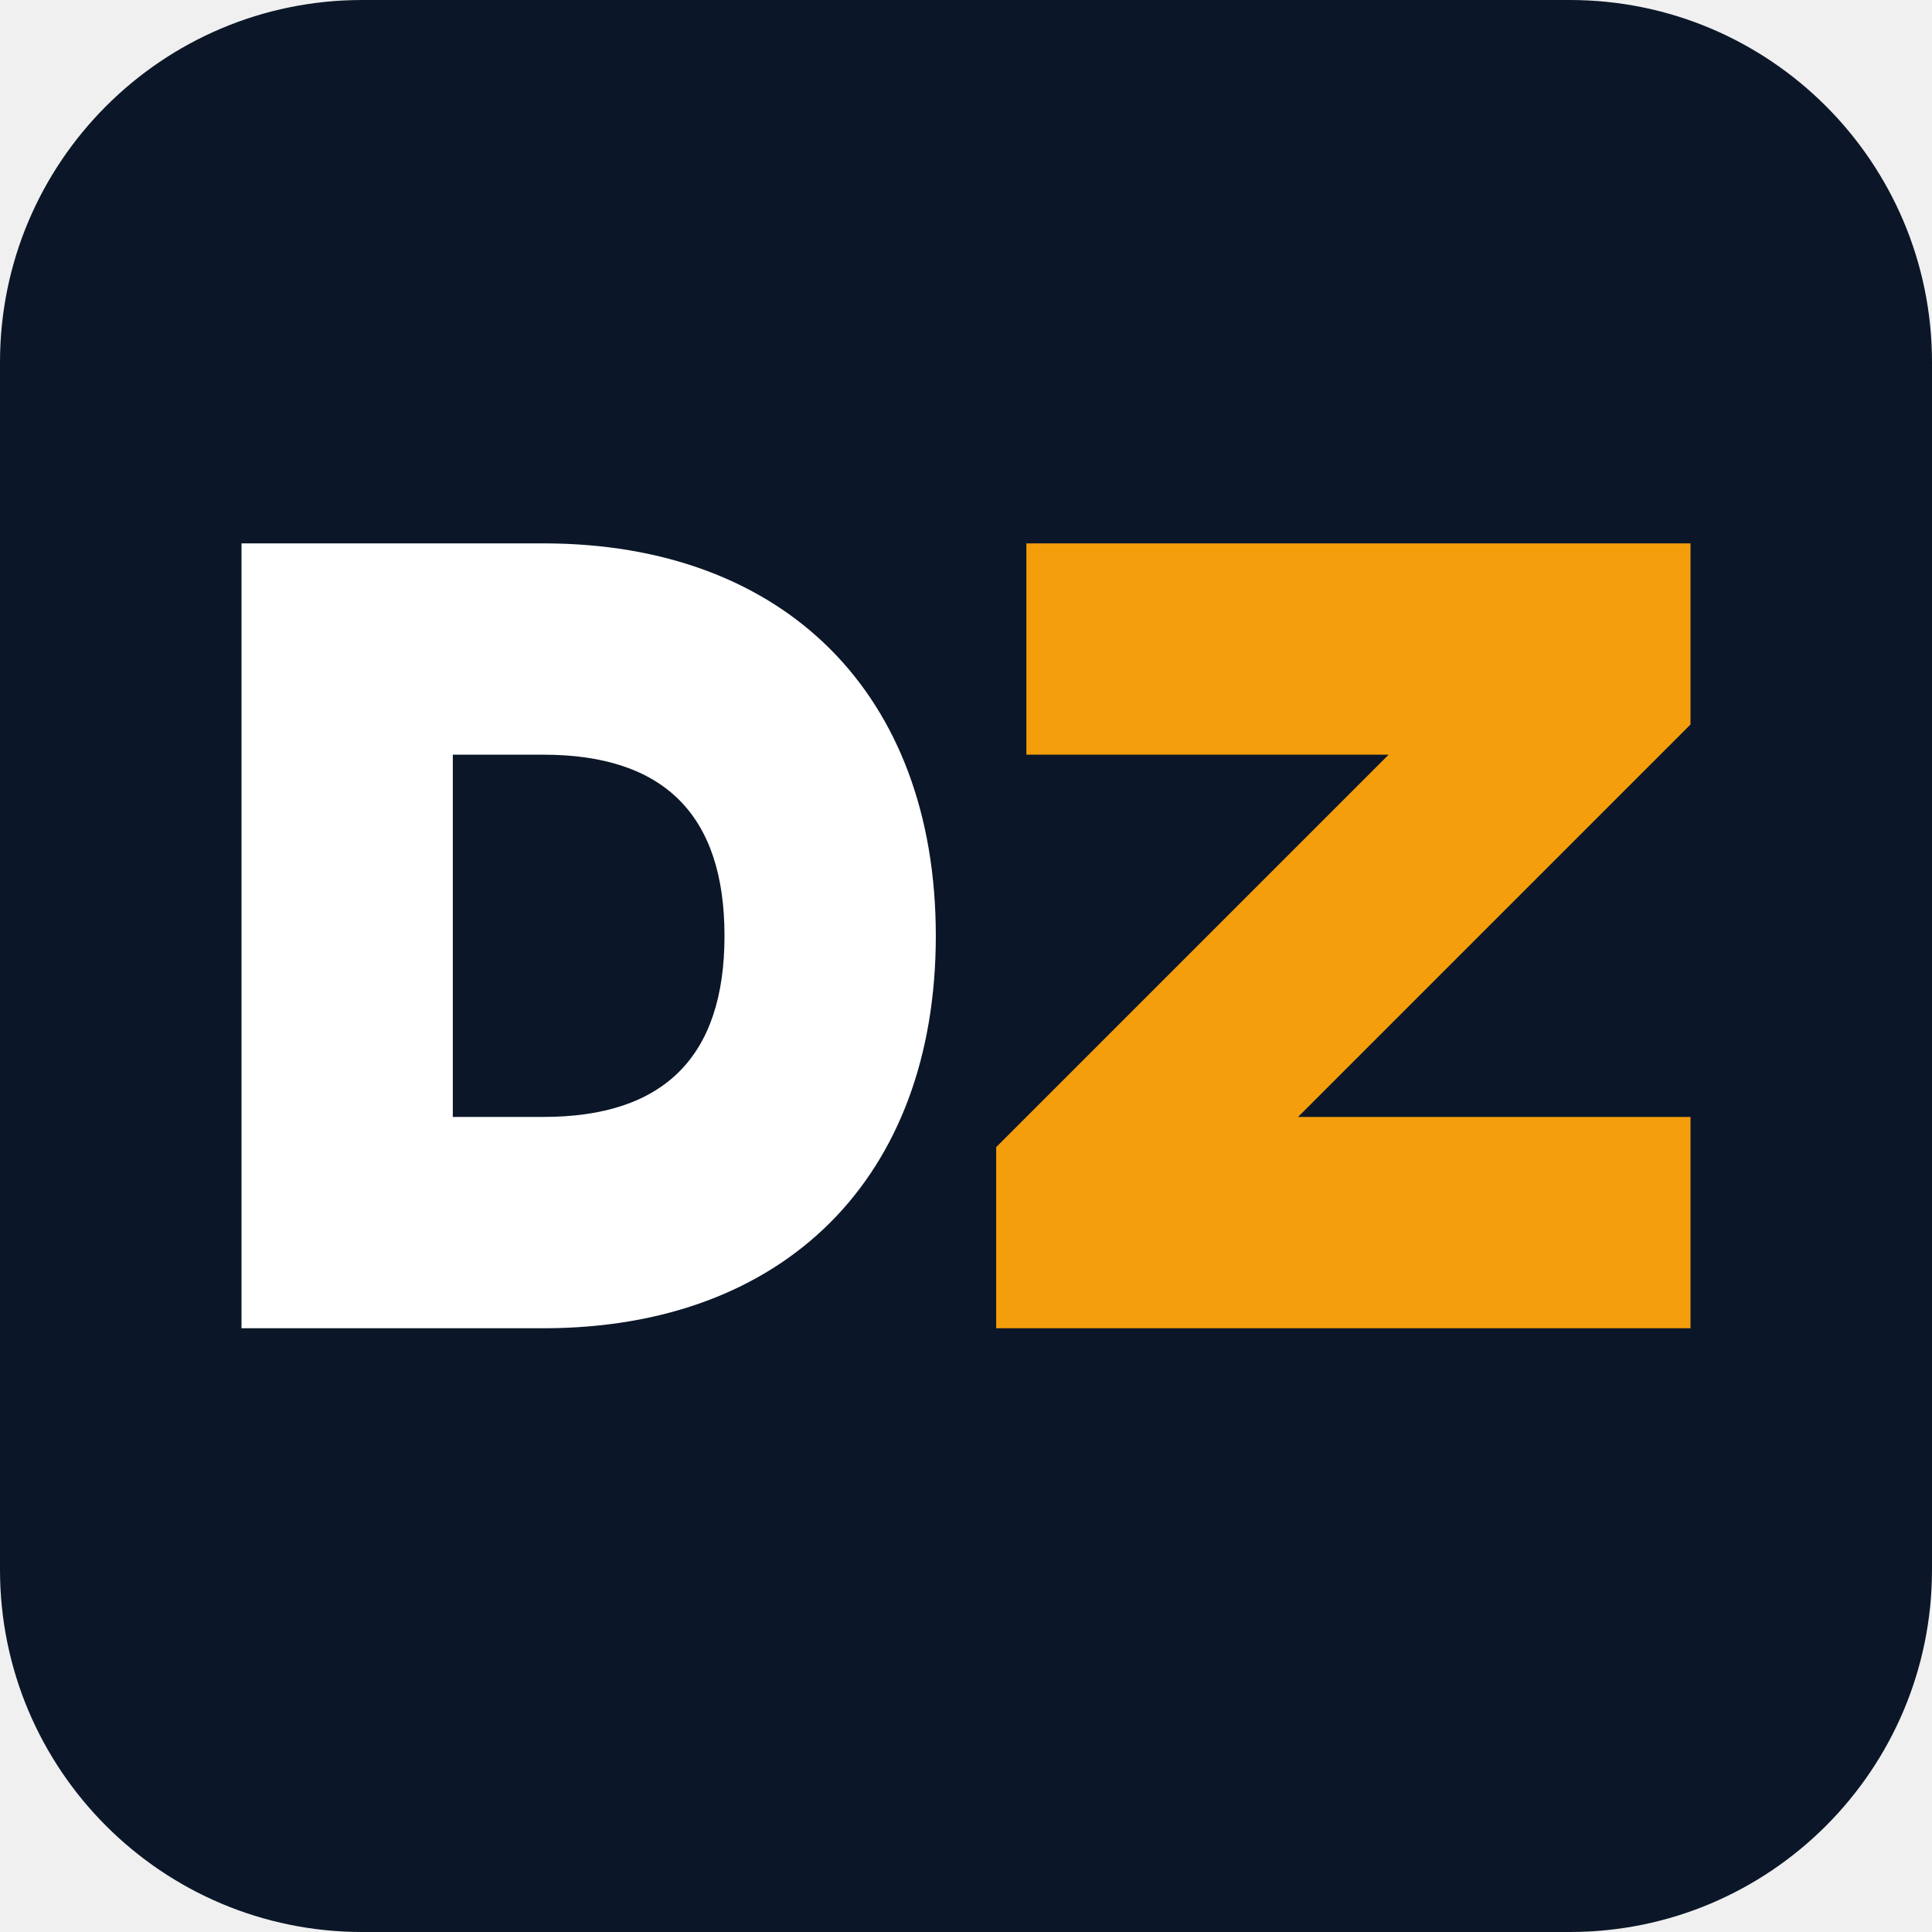
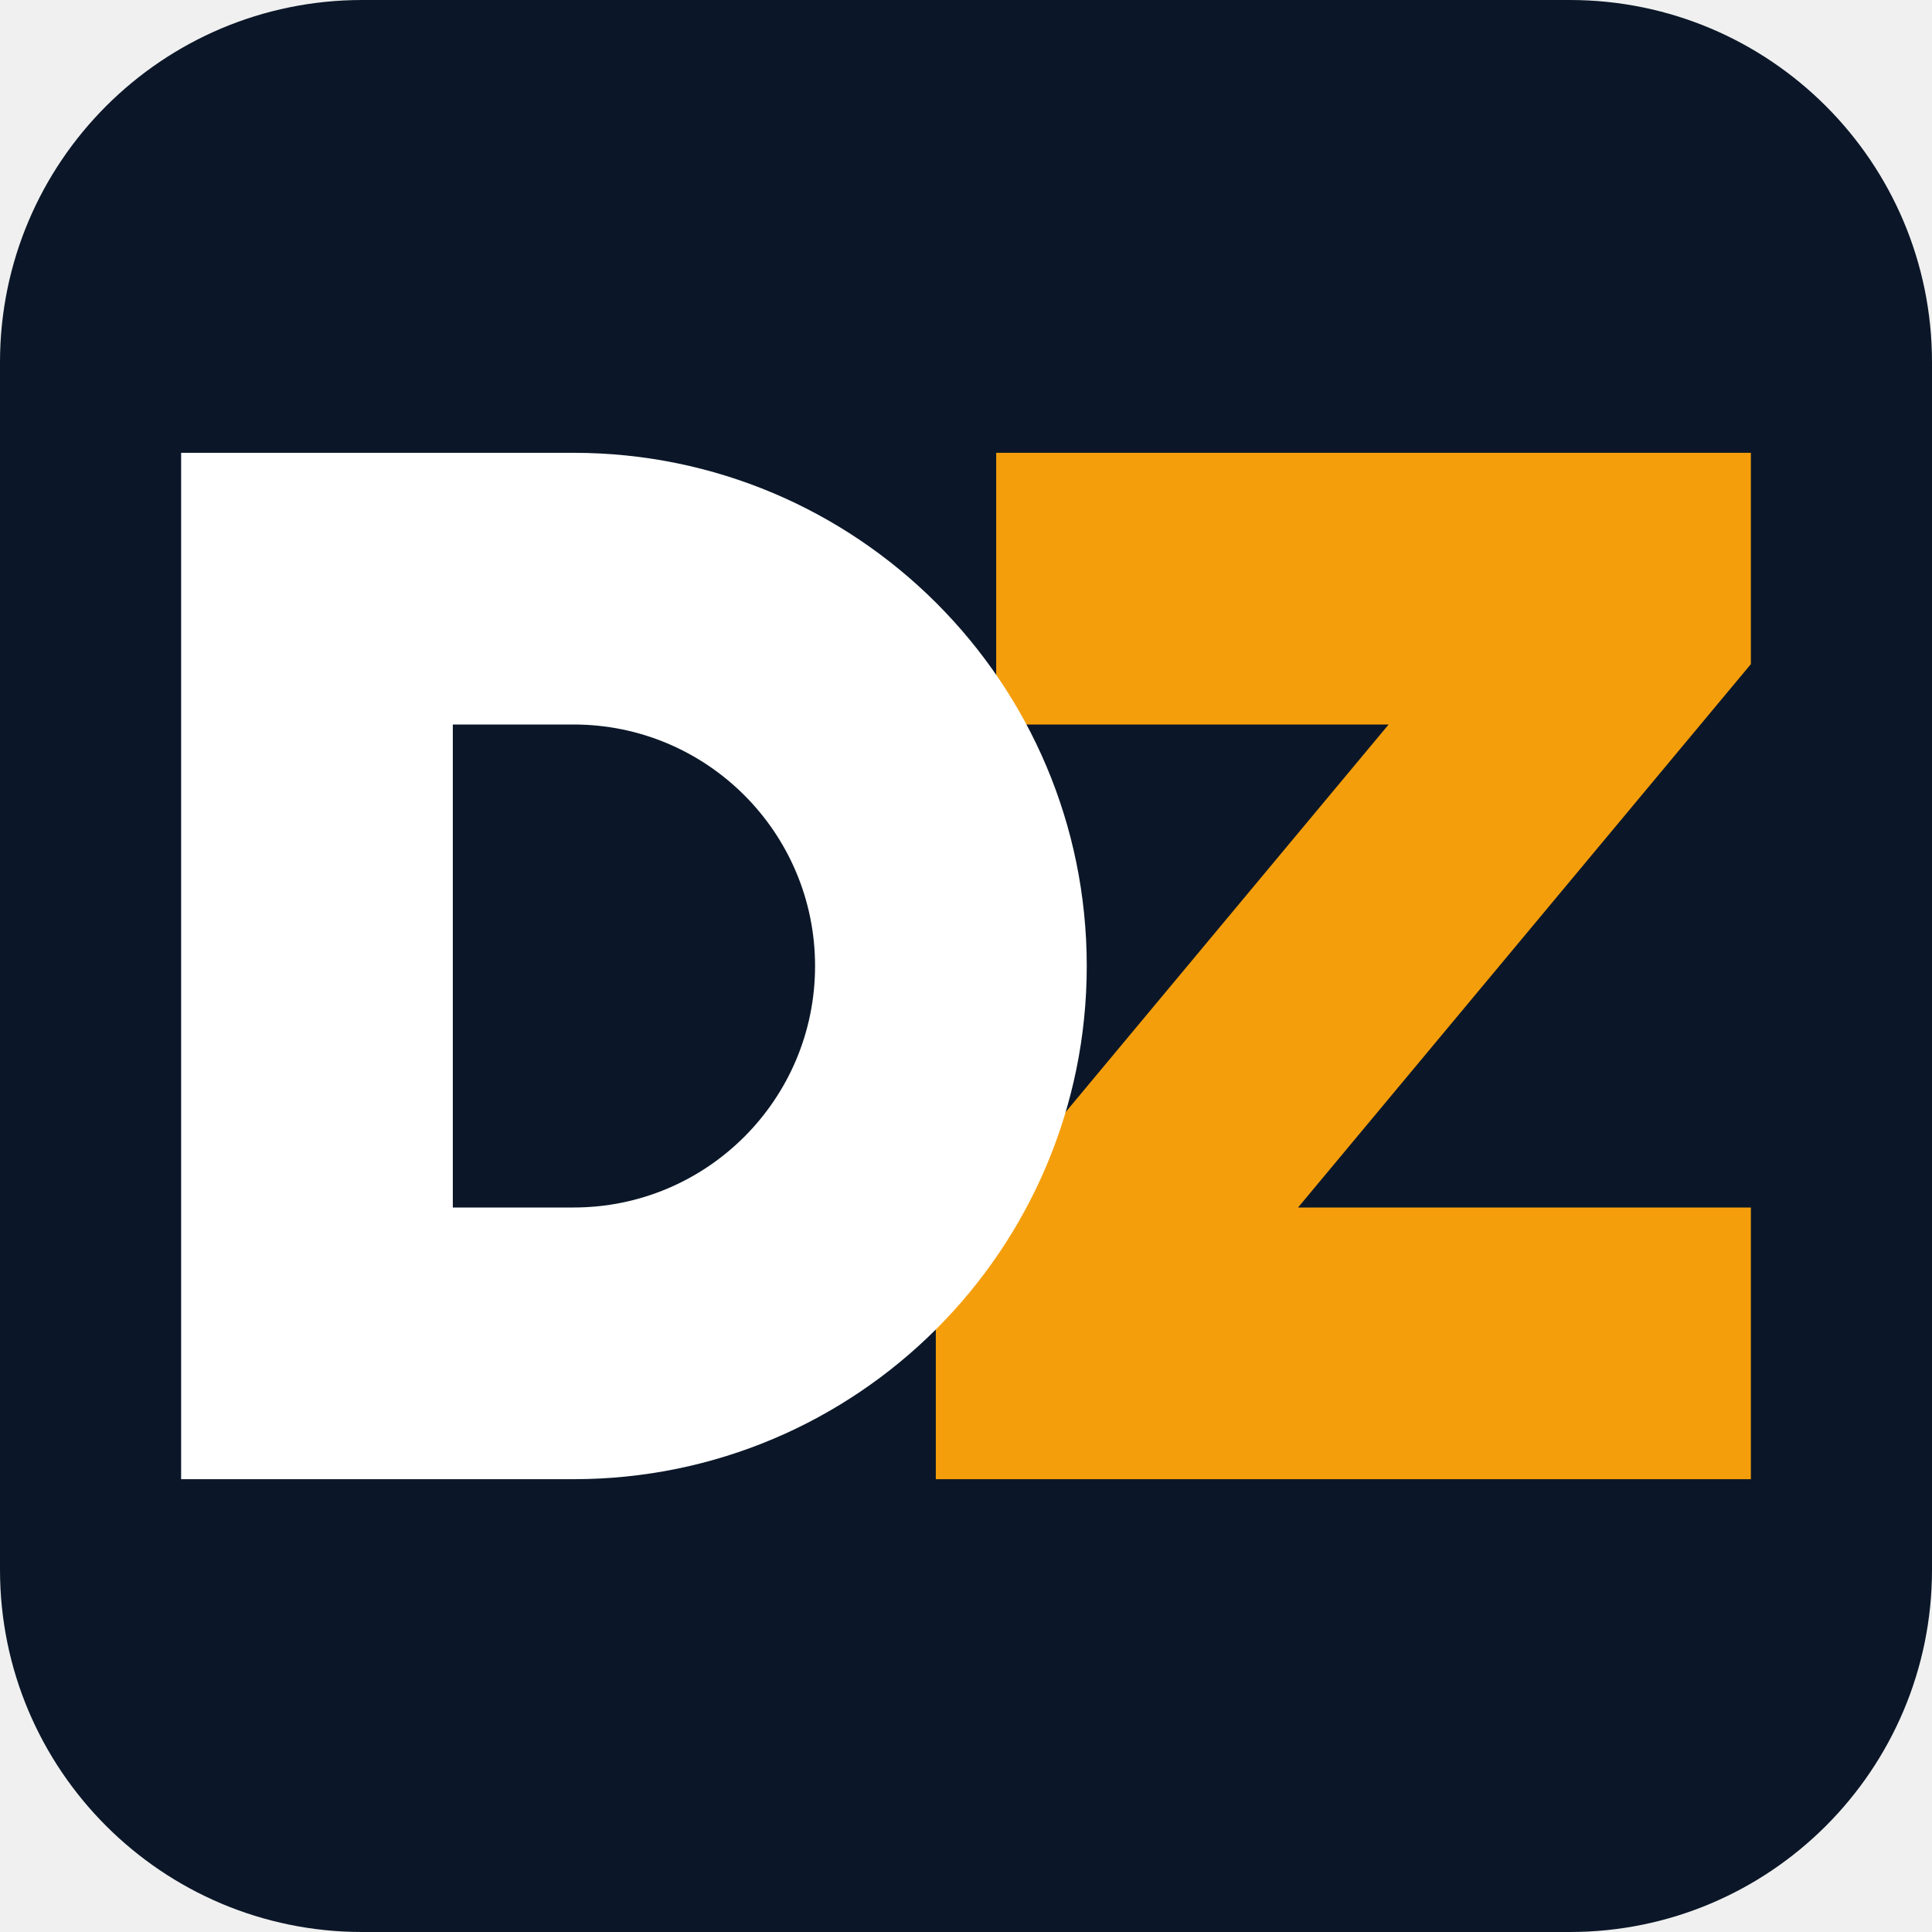
<svg xmlns="http://www.w3.org/2000/svg" viewBox="0 0 64 64">
  <rect width="64" height="64" rx="12" fill="#0B1728" />
-   <path fill="#fff" fill-rule="evenodd" d="M8 18h10c8 0 13 5 13 13s-5 13-13 13H8zm7 7v12h3c4 0 6-2 6-6s-2-6-6-6z" />
-   <path fill="#F59E0B" d="M34 18h22v6L43 37h13v7H33v-6l13-13H34z" />
+   <path fill="#F59E0B" d="M33 15h25v7L43 40h15v9H31v-7l15-18H33z" />
+   <path fill="#fff" fill-rule="evenodd" d="M6 15h13a17 17 0 0 1 0 34H6zm9 9v16h4a8 8 0 0 0 0-16z" />
</svg>
